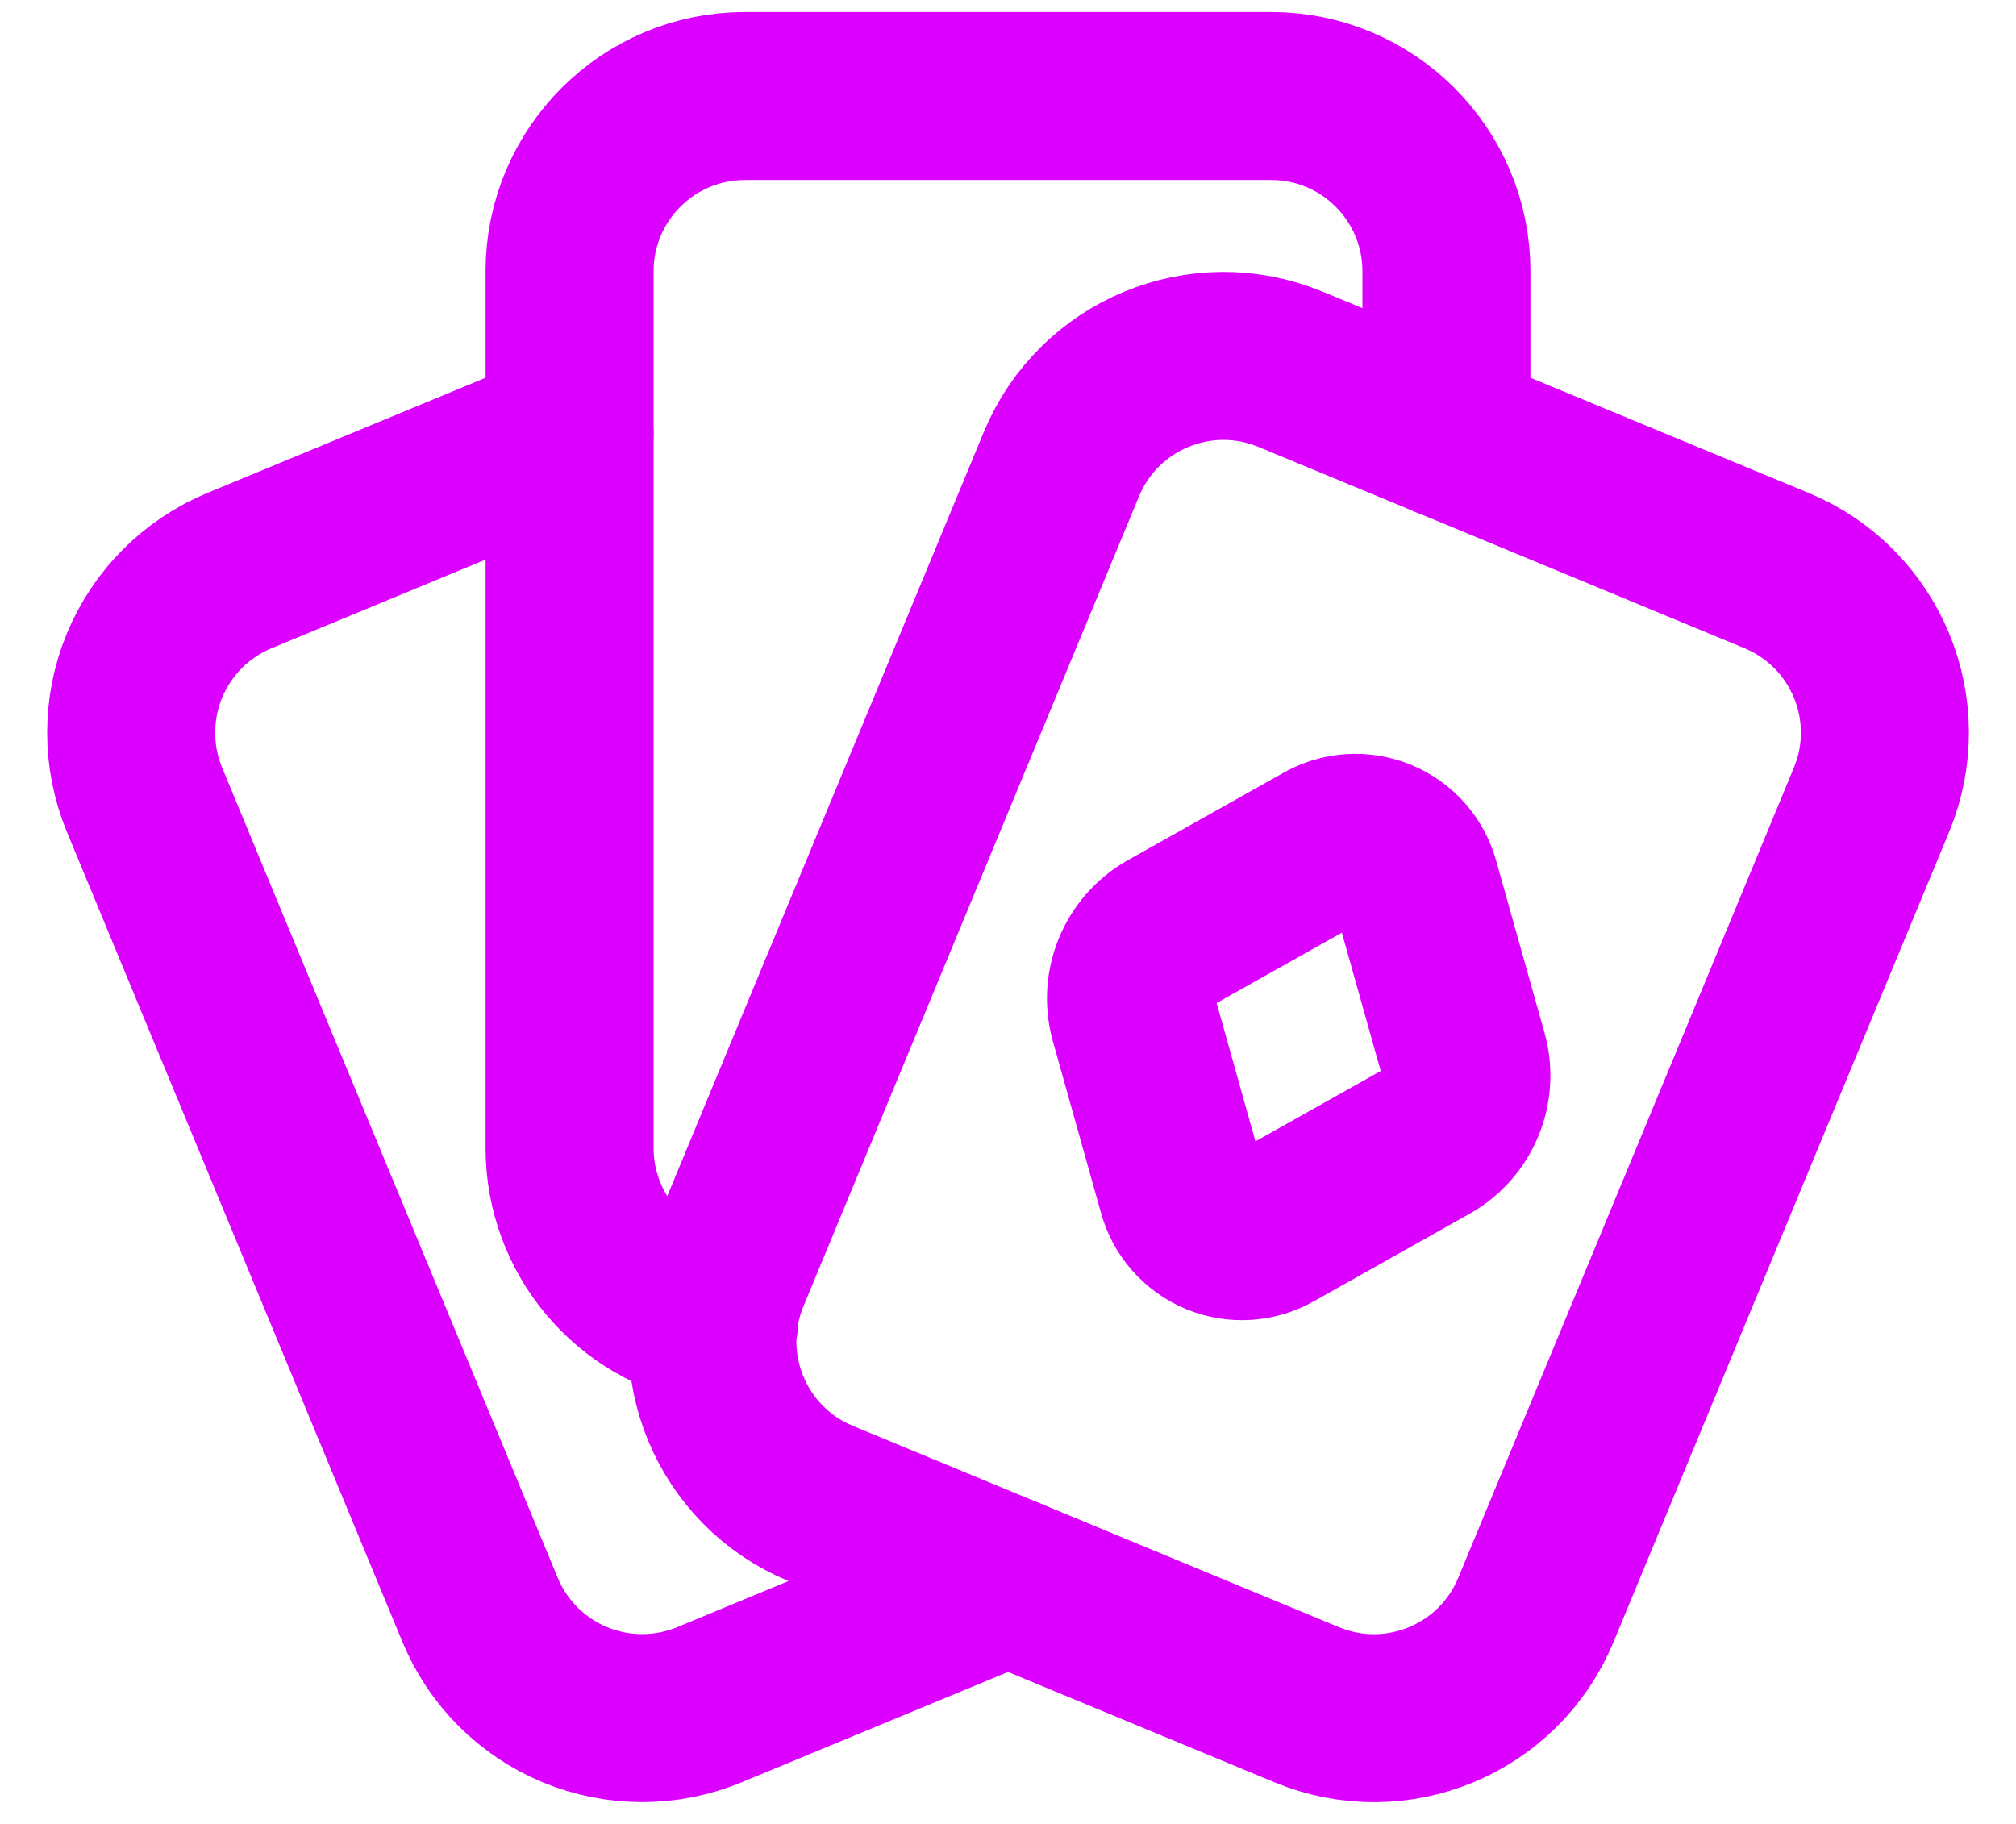
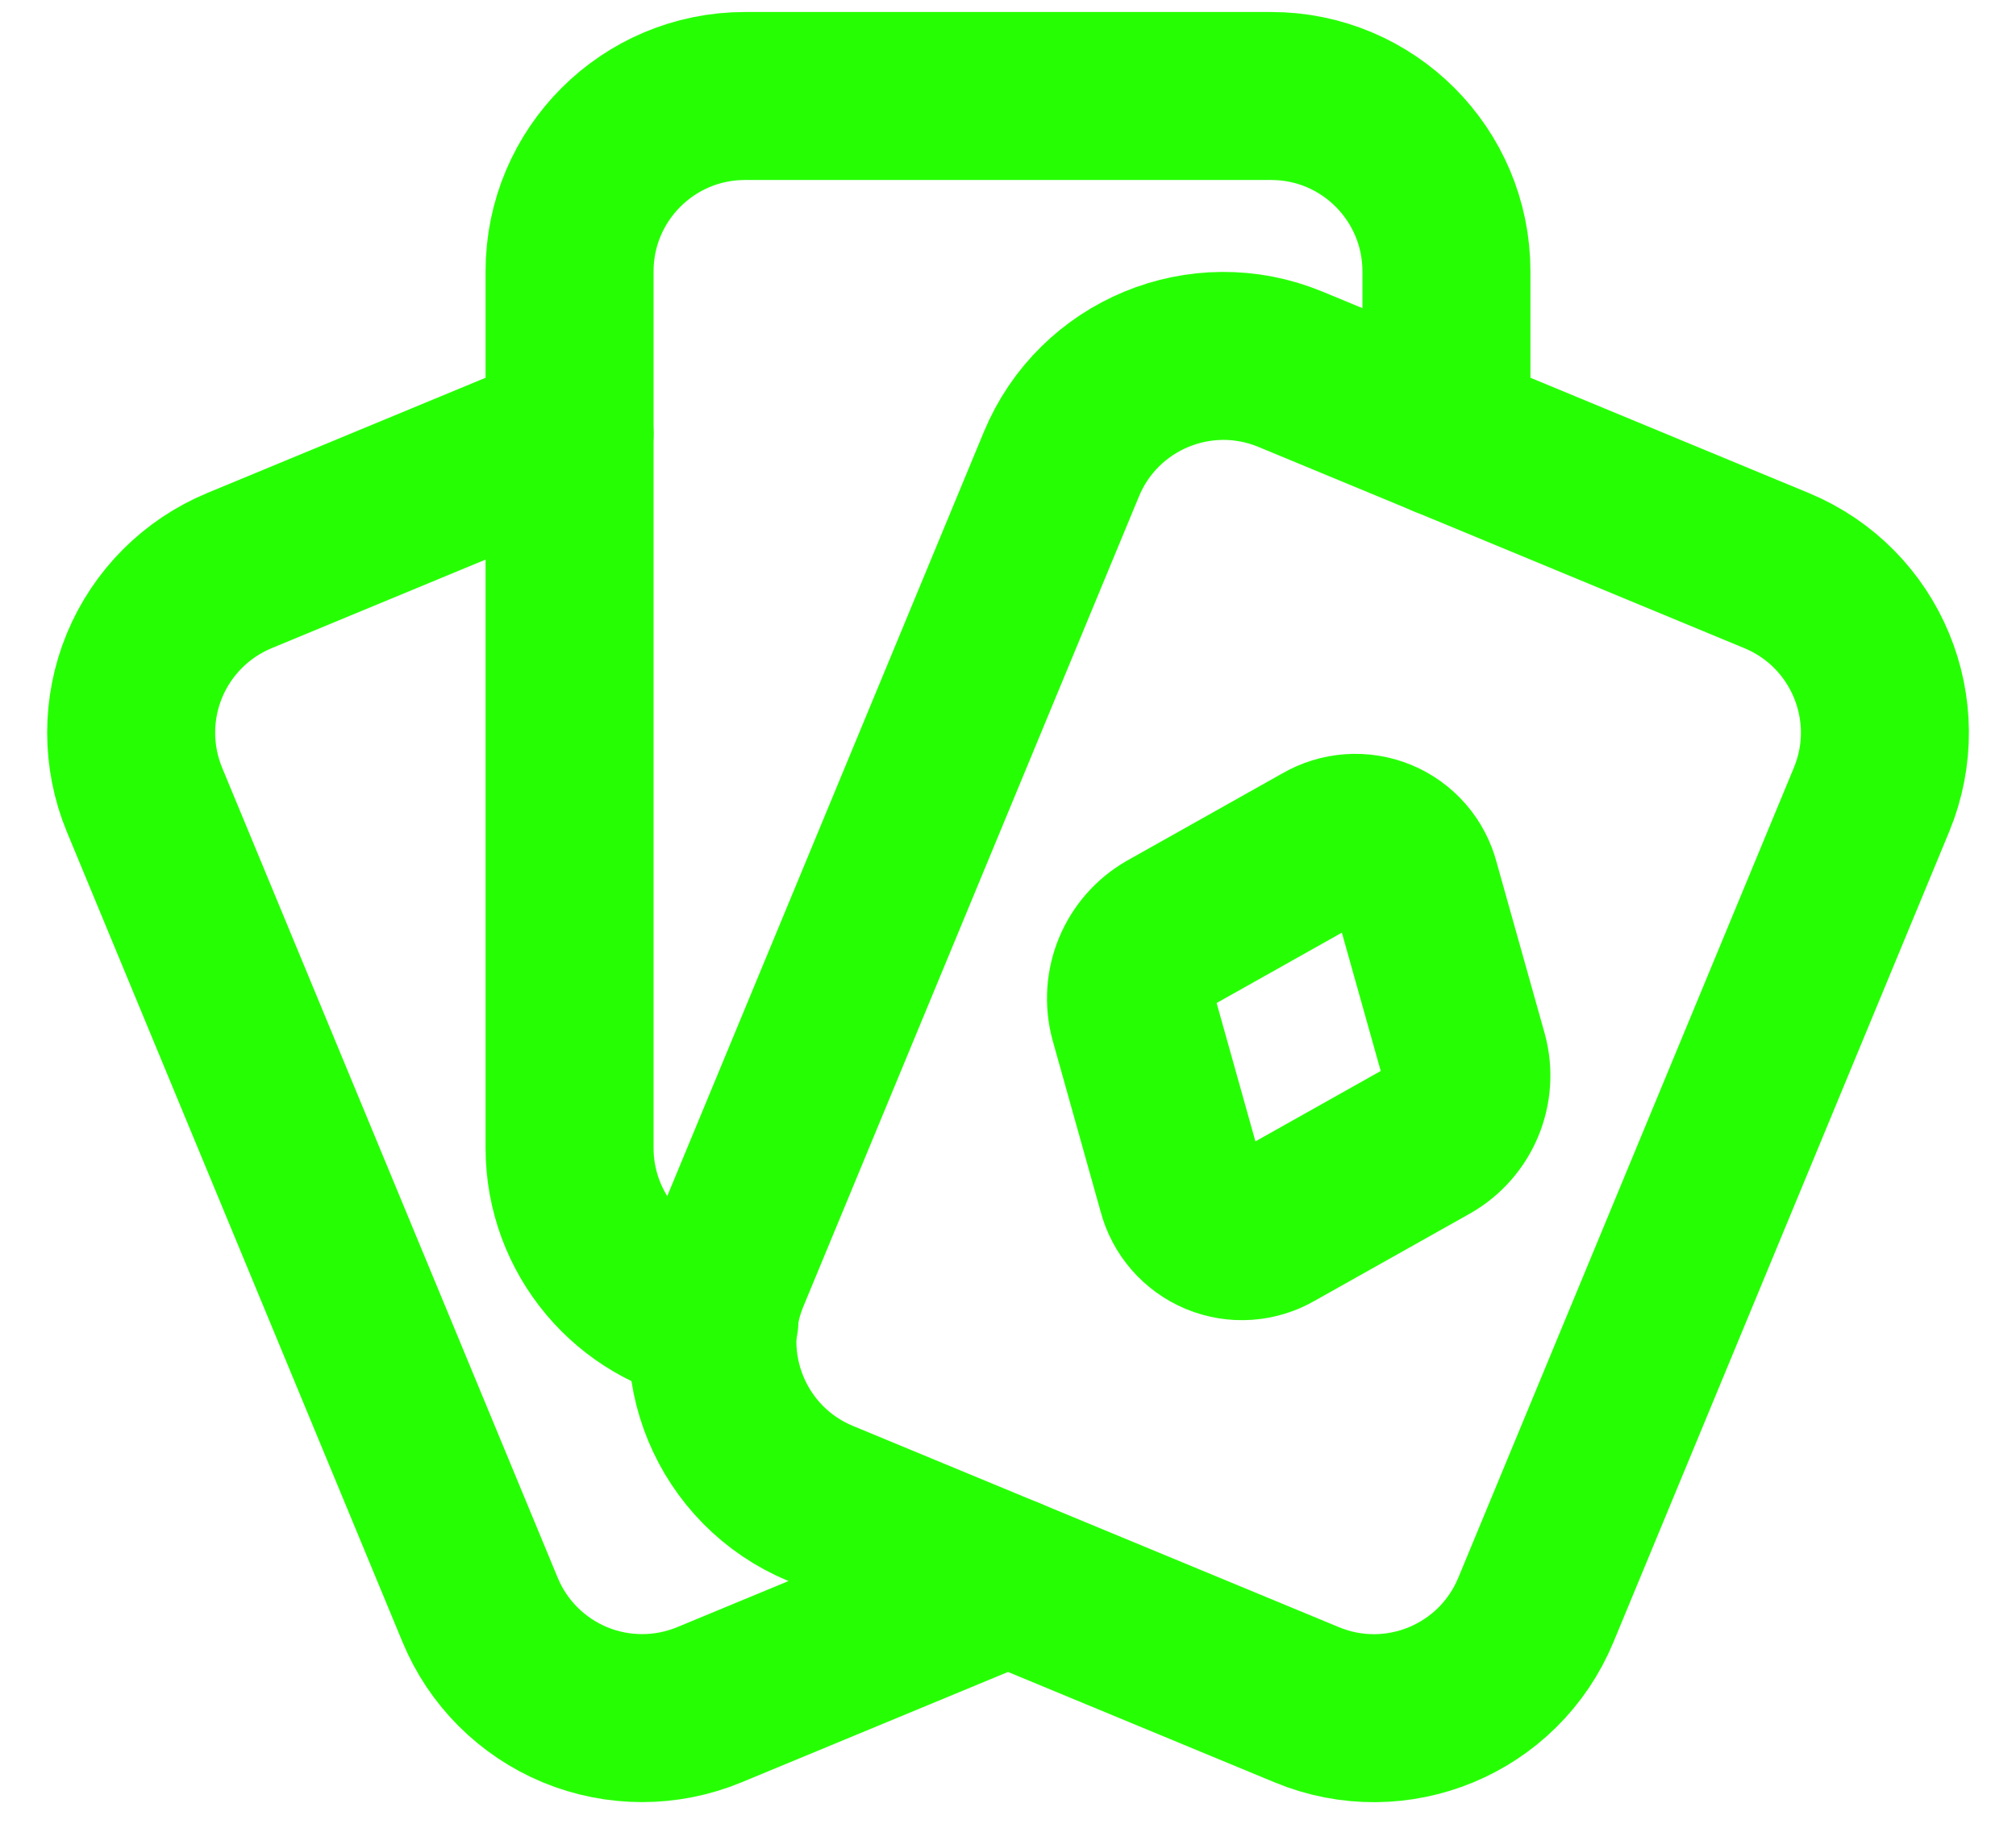
<svg xmlns="http://www.w3.org/2000/svg" width="21" height="19" viewBox="0 0 21 19" fill="none">
-   <path fill-rule="evenodd" clip-rule="evenodd" d="M11.056 4.836C11.442 3.904 12.511 3.461 13.443 3.847L18.506 5.944C19.439 6.331 19.881 7.399 19.495 8.331L15.999 16.77C15.613 17.703 14.545 18.145 13.613 17.759L8.549 15.662C7.617 15.276 7.174 14.207 7.56 13.275L11.056 4.836Z" stroke="#DB00FF" stroke-width="1.75" stroke-linecap="round" stroke-linejoin="round" />
-   <path fill-rule="evenodd" clip-rule="evenodd" d="M14.746 9.215L15.248 11.002C15.34 11.342 15.191 11.702 14.885 11.878L13.267 12.787C13.091 12.891 12.877 12.906 12.689 12.828C12.501 12.75 12.36 12.588 12.309 12.391L11.808 10.604C11.716 10.263 11.865 9.903 12.171 9.727L13.789 8.818C13.964 8.715 14.178 8.699 14.367 8.777C14.555 8.855 14.696 9.017 14.746 9.215Z" stroke="#DB00FF" stroke-width="1.75" stroke-linecap="round" stroke-linejoin="round" />
-   <path d="M5.933 4.52L2.494 5.944C2.046 6.13 1.691 6.485 1.505 6.933C1.32 7.381 1.32 7.883 1.505 8.331L5.001 16.77C5.186 17.218 5.542 17.573 5.99 17.759C6.437 17.944 6.94 17.944 7.388 17.759L10.5 16.47" stroke="#DB00FF" stroke-width="1.75" stroke-linecap="round" stroke-linejoin="round" />
-   <path d="M15.067 4.52V2.827C15.067 1.818 14.25 1 13.241 1H7.76C6.751 1 5.933 1.818 5.933 2.827V11.961C5.934 12.846 6.57 13.603 7.442 13.756" stroke="#DB00FF" stroke-width="1.75" stroke-linecap="round" stroke-linejoin="round" />
+   <path fill-rule="evenodd" clip-rule="evenodd" d="M11.056 4.836C11.442 3.904 12.511 3.461 13.443 3.847L18.506 5.944C19.439 6.331 19.881 7.399 19.495 8.331L15.999 16.77C15.613 17.703 14.545 18.145 13.613 17.759L8.549 15.662C7.617 15.276 7.174 14.207 7.56 13.275L11.056 4.836Z" stroke="#26FF03" stroke-width="1.75" stroke-linecap="round" stroke-linejoin="round" />
+   <path fill-rule="evenodd" clip-rule="evenodd" d="M14.746 9.215L15.248 11.002C15.34 11.342 15.191 11.702 14.885 11.878L13.267 12.787C13.091 12.891 12.877 12.906 12.689 12.828C12.501 12.75 12.36 12.588 12.309 12.391L11.808 10.604C11.716 10.263 11.865 9.903 12.171 9.727L13.789 8.818C13.964 8.715 14.178 8.699 14.367 8.777C14.555 8.855 14.696 9.017 14.746 9.215Z" stroke="#26FF03" stroke-width="1.75" stroke-linecap="round" stroke-linejoin="round" />
+   <path d="M5.933 4.52L2.494 5.944C2.046 6.13 1.691 6.485 1.505 6.933C1.32 7.381 1.32 7.883 1.505 8.331L5.001 16.77C5.186 17.218 5.542 17.573 5.99 17.759C6.437 17.944 6.94 17.944 7.388 17.759L10.5 16.47" stroke="#26FF03" stroke-width="1.75" stroke-linecap="round" stroke-linejoin="round" />
+   <path d="M15.067 4.52V2.827C15.067 1.818 14.25 1 13.241 1H7.76C6.751 1 5.933 1.818 5.933 2.827V11.961C5.934 12.846 6.57 13.603 7.442 13.756" stroke="#26FF03" stroke-width="1.75" stroke-linecap="round" stroke-linejoin="round" />
</svg>
